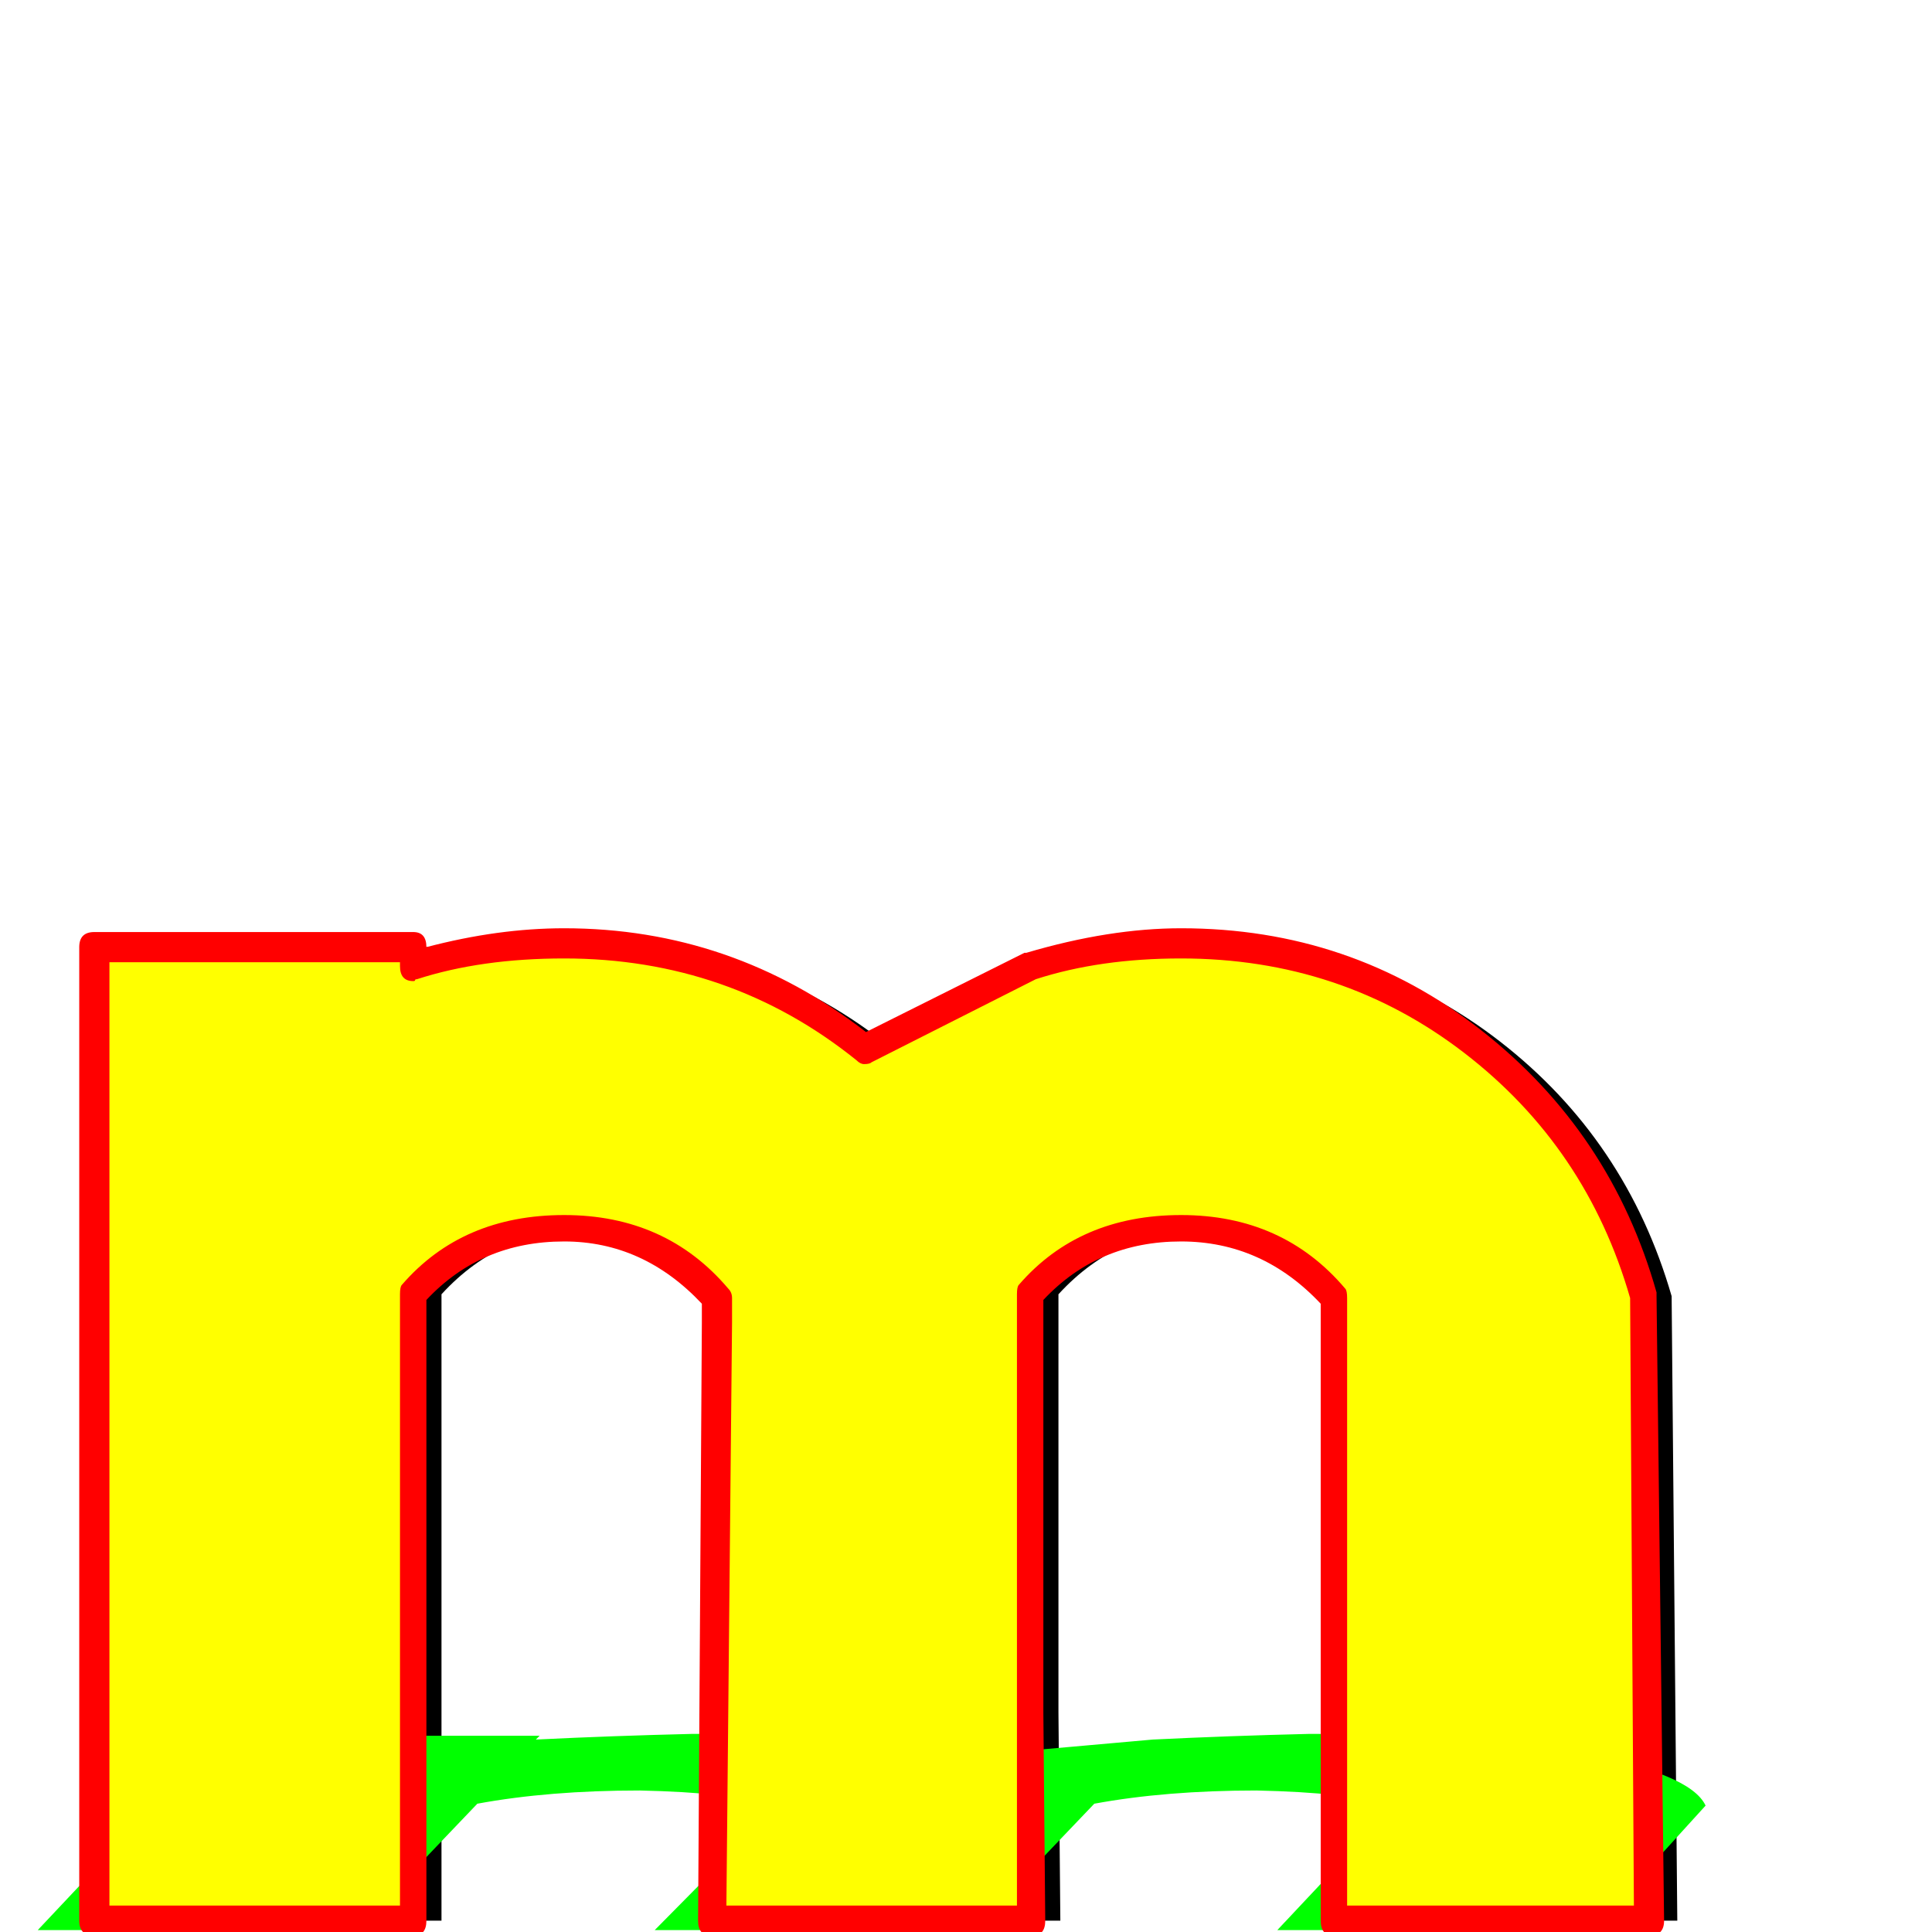
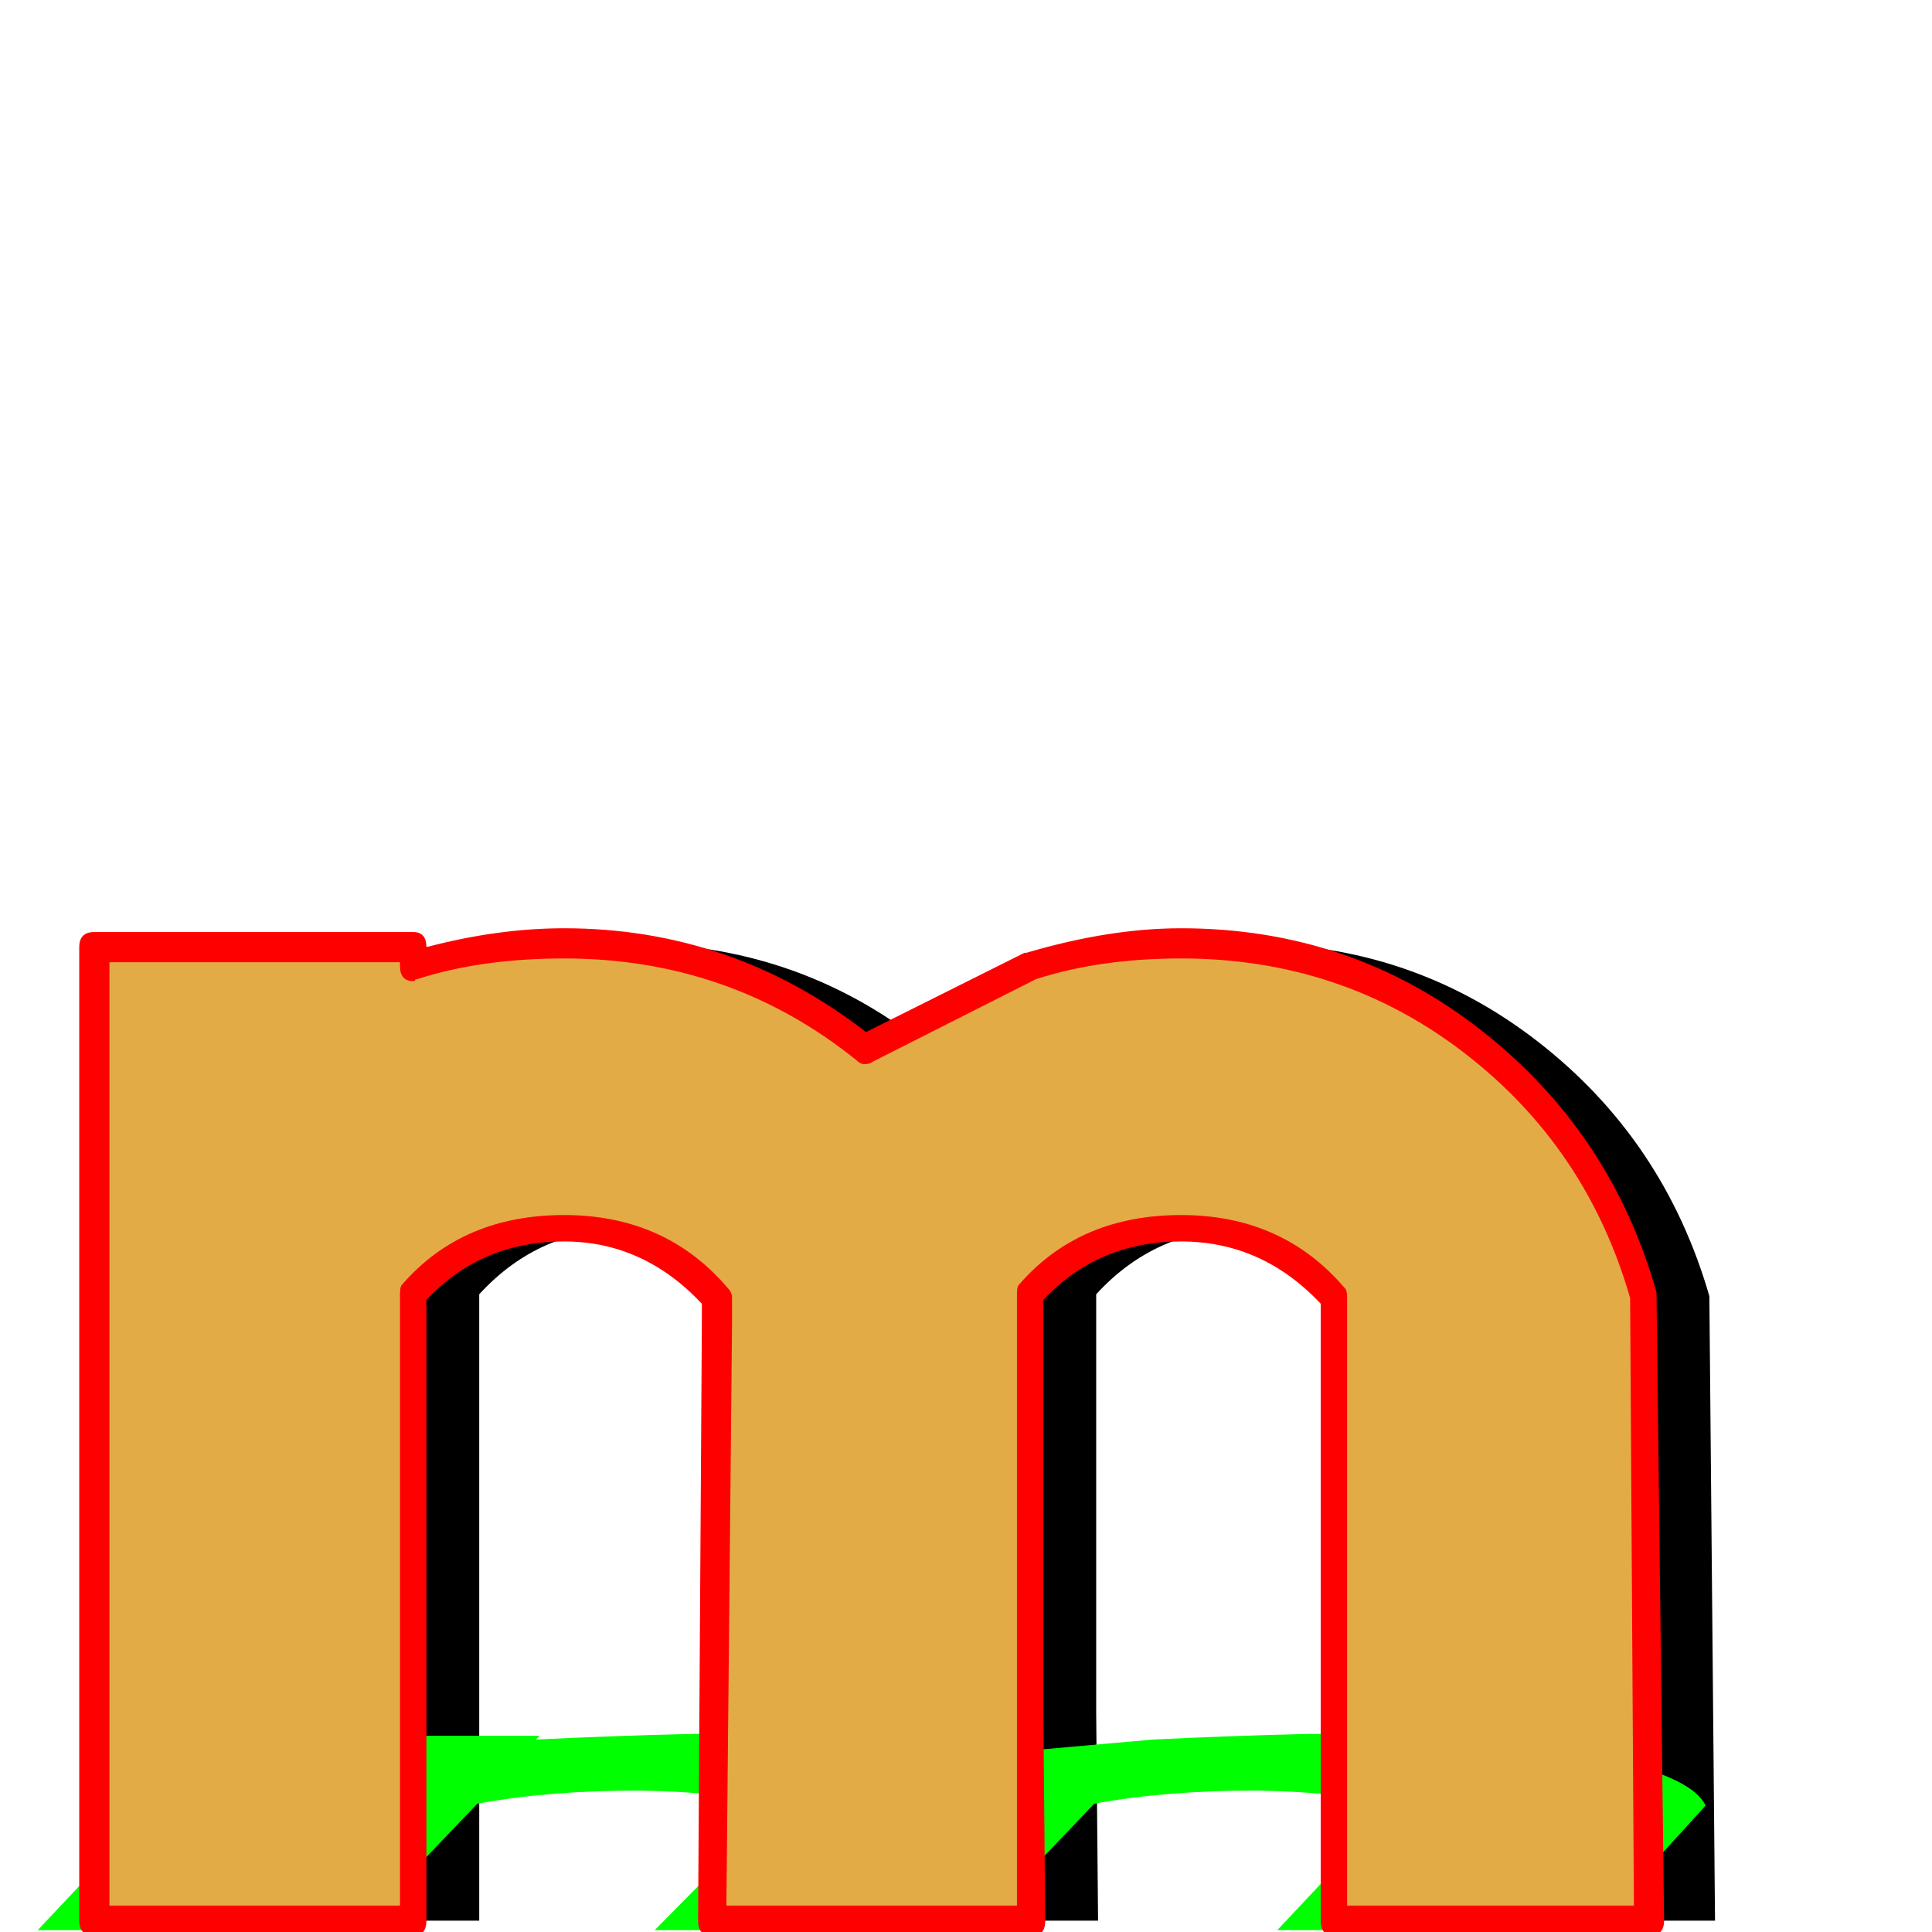
<svg xmlns="http://www.w3.org/2000/svg" viewBox="0 -1024 1024 1024">
-   <path fill="#000000" d="M65 -522H234V-512Q273 -524 314 -524Q401 -524 468 -472Q535 -420 559 -337L562 -6H395V-336Q363 -373 314 -373Q266 -373 234 -338V-6H65ZM396 -429L561 -512Q600 -524 641 -524Q728 -524 795 -472Q862 -420 886 -337L889 -6H722V-336Q690 -373 641 -373Q593 -373 561 -338V-6H392Z" />
+   <path fill="#000000" d="M85 -522H254V-512Q293 -524 334 -524Q421 -524 488 -472Q555 -420 579 -337L582 -6H415V-336Q383 -373 334 -373Q286 -373 254 -338V-6H85ZM416 -429L581 -512Q620 -524 661 -524Q748 -524 815 -472Q882 -420 906 -337L909 -6H742V-336Q710 -373 661 -373Q613 -373 581 -338V-6H412Z" />
  <path fill="#00ff00" d="M117 -104H286L284 -102Q325 -104 367 -105Q454 -105 511.5 -94.5Q569 -84 577 -67L517 -1H350L412 -67Q387 -74 339 -75Q291 -75 253 -68L189 -1H20ZM431 -86L611 -102Q652 -104 694 -105Q781 -105 838.5 -94.5Q896 -84 904 -67L844 -1H677L739 -67Q714 -74 666 -75Q618 -75 580 -68L516 -1H347Z" />
-   <path fill="#ffff00" d="M50 -522H219V-512Q258 -524 299 -524Q386 -524 453 -472Q520 -420 544 -337L547 -6H380V-336Q348 -373 299 -373Q251 -373 219 -338V-6H50ZM381 -429L546 -512Q585 -524 626 -524Q713 -524 780 -472Q847 -420 871 -337L874 -6H707V-336Q675 -373 626 -373Q578 -373 546 -338V-6H377Z" />
+   <path fill="#e3ab45" d="M50 -522H219V-512Q258 -524 299 -524Q386 -524 453 -472Q520 -420 544 -337L547 -6H380V-336Q348 -373 299 -373Q251 -373 219 -338V-6H50ZM381 -429L546 -512Q585 -524 626 -524Q713 -524 780 -472Q847 -420 871 -337L874 -6H707V-336Q675 -373 626 -373Q578 -373 546 -338V-6H377Z" />
  <path fill="#ff0000" d="M50 -530H219Q226 -530 226 -522Q264 -532 299 -532Q388 -532 459 -477L543 -519H544Q588 -532 626 -532Q716 -532 785 -478Q854 -424 878 -339V-337L882 -6Q882 2 874 2H707Q700 2 700 -6V-333Q669 -366 626 -366Q582 -366 553 -335Q553 -335 553 -116L554 -6Q554 2 547 2H377Q370 2 370 -6L372 -323V-333Q341 -366 299 -366Q255 -366 226 -335V-6Q226 2 219 2H50Q42 2 42 -6V-522Q42 -530 50 -530ZM212 -514H58V-14H212V-338Q212 -342 213 -343Q245 -380 299 -380Q353 -380 386 -341Q388 -339 388 -336V-323L385 -14H539V-116V-338Q539 -342 540 -343Q572 -380 626 -380Q680 -380 713 -341Q714 -340 714 -336V-14H866L864 -336Q841 -416 776 -466Q711 -516 626 -516Q583 -516 549 -505L462 -461Q461 -460 458 -460Q456 -460 454 -462Q387 -516 299 -516Q255 -516 221 -505Q220 -505 220 -504.5Q220 -504 219 -504Q212 -504 212 -512Z" />
</svg>
